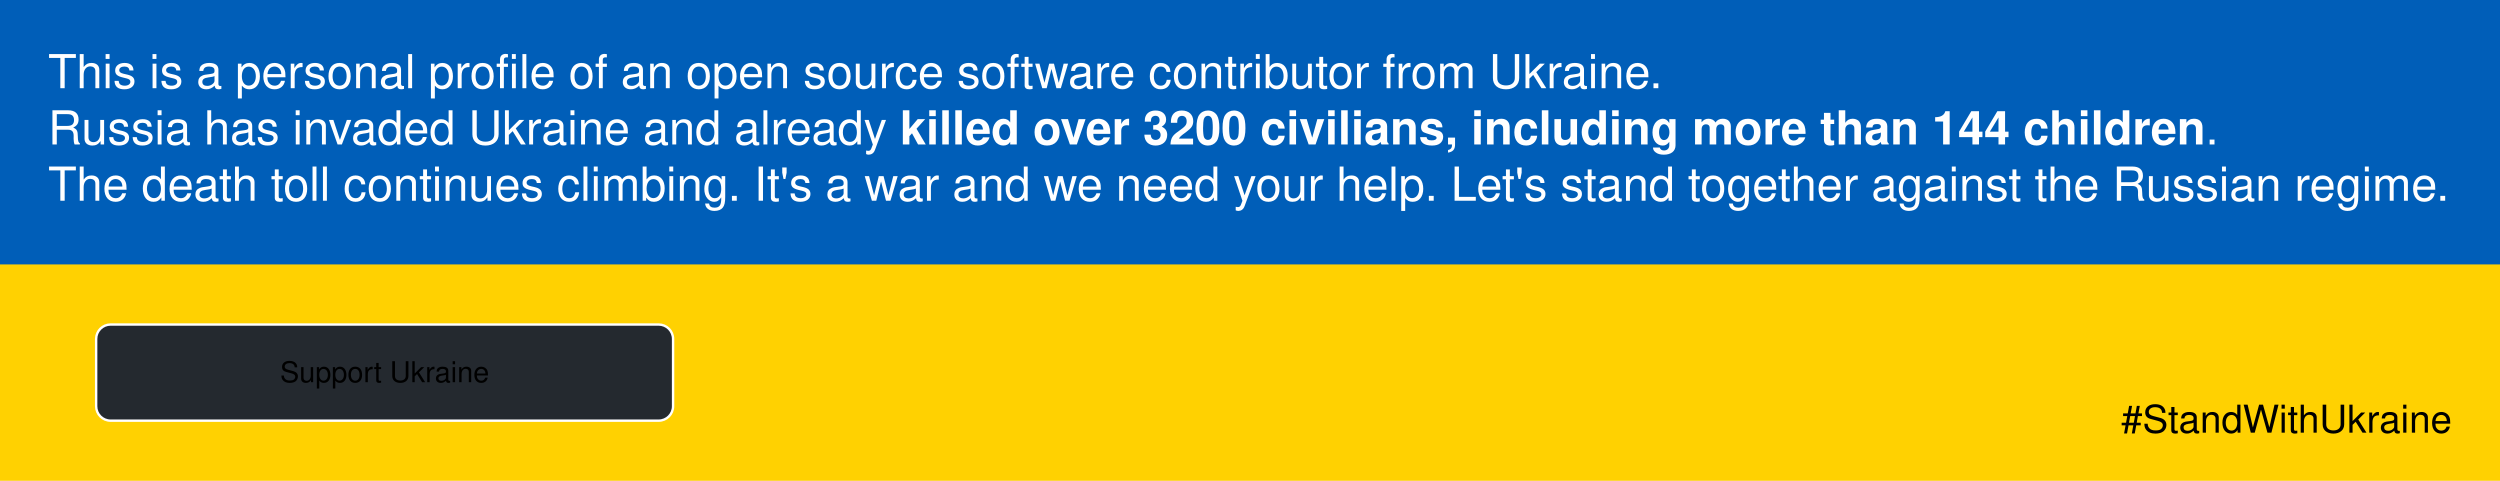
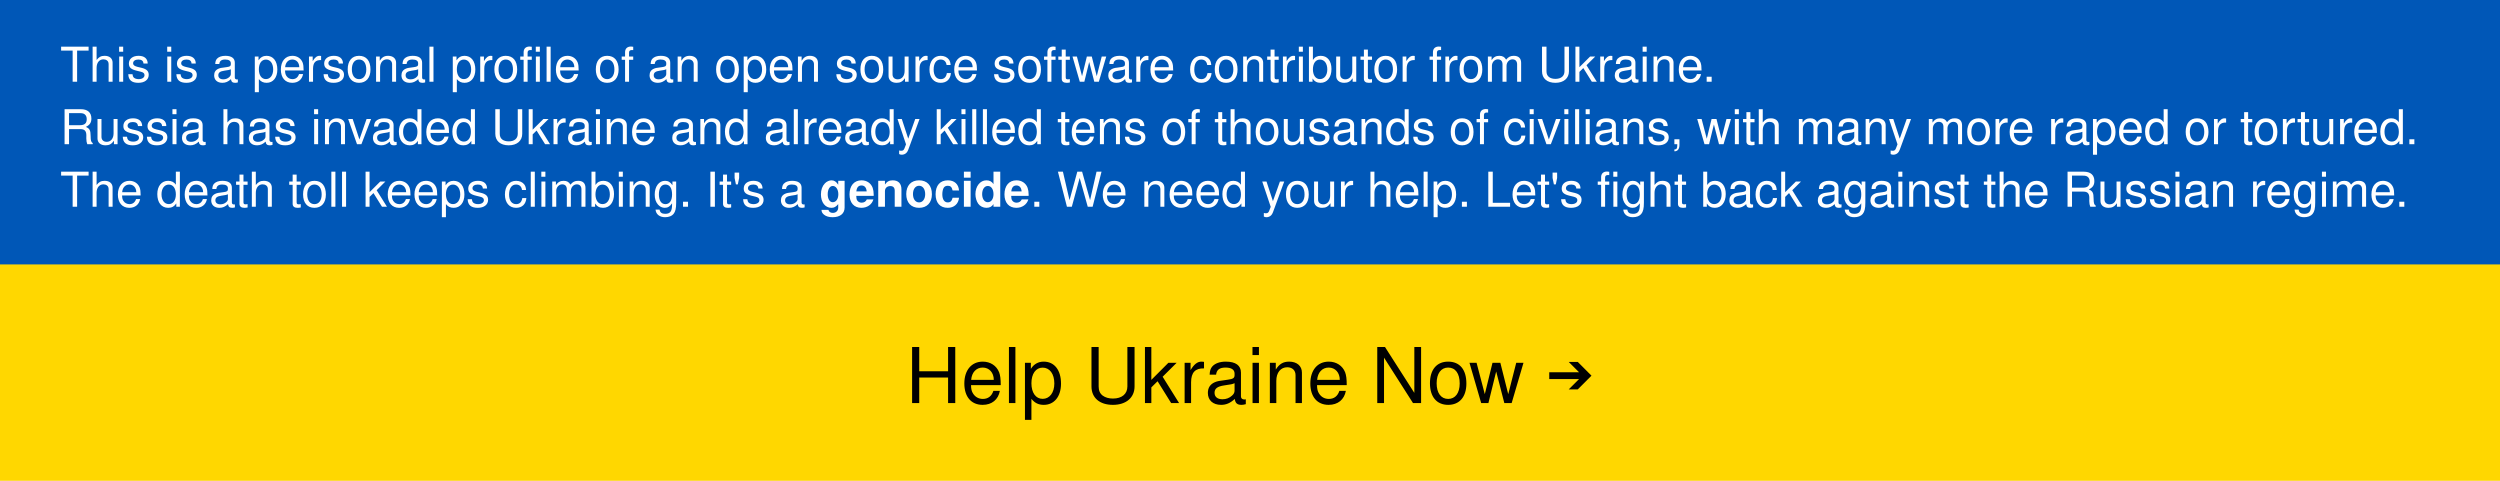
<svg xmlns="http://www.w3.org/2000/svg" viewBox="0 0 1040 200">
  <style>
@namespace svg url(http://www.w3.org/2000/svg);

svg {
-   font-family: BlinkMacSystemFont, "Segoe UI", Helvetica, Arial, sans-serif, "Apple Color Emoji", "Segoe UI Emoji";
+   font-family: Helvetica, Arial, sans-serif;
+   text-rendering: geometricPrecision;
}
- 
svg|a:link, svg|a:visited {
  cursor: pointer;
}
- 
- svg|a text {
-   fill: white;
-   font-size: 18px;
-   font-weight: bold;
+ .flag-blue {
+   fill: #0057b7;
}
- 
- svg|a:hover &gt; .button, svg|a:active &gt; .button {
-   fill: white;
-   stroke: #24292f;
+ .flag-yellow {
+   fill: #ffd700;
}
- 
- svg|a:hover &gt; text, svg|a:active &gt; text {
-   fill: #24292f;
- }
- 
- .button {
-   stroke: white;
-   fill: #24292f;
- }
- 
- .flag-blue {
-   fill: #005eb8;
- }
- 
- .flag-yellow {
-   fill: #ffd101;
- }
- 
- .bg {
-   fill: #f6f8fa;
-   stroke: #d0d7de;
-   stroke-width: 0.8px;
- }
- 
.message {
  fill: white;
+   font-size: 20px;
}
- 
- .hashtag {
-   font-size: 16px;
+ .call {
  fill: black;
+   font-size: 32px;
}
- 
.mobile-only {
  display: none;
}
+ .arrow {
+   font-size: 24px;
+ }

- @media (max-width: 600px) {
-   svg &gt; * {
+ @media (max-width: 770px) {
+   svg a &gt; .message {
    display: none;
  }
- 
-   svg &gt; rect, .mobile, .mobile-only {
+   svg a &gt; .mobile-only {
    display: inherit;
  }
- 
-   svg|a text {
-     font-size: 34px;
-     font-weight: bold;
+   .message {
+     font-size: 29px;
  }
- 
-   .message, .hashtag {
-     font-size: 30px;
+   .call {
+     font-size: 36px;
  }
}
  </style>
-   <rect x="0" y="0" width="100%" height="100%" class="flag-yellow" />
-   <rect x="0" y="0" width="100%" height="110px" class="flag-blue" />
-   <text x="0" y="25" font-size="19.5" dy="0" class="message">
-     <tspan x="20" dy=".6em">This is a personal profile of an open source software contributor from Ukraine.</tspan>
-     <tspan x="20" dy="1.2em">Russia has invaded Ukraine and already <tspan font-weight="bold">killed over 3200 civilians, including more than 144 children</tspan>.</tspan>
-     <tspan x="20" dy="1.2em">The death toll continues climbing. It's a war and we need your help. Let's stand together against the Russian regime.</tspan>
-   </text>
-   <g>
-     <a href="https://github.com/vshymanskyy/StandWithUkraine/blob/main/docs/README.md">
-       <rect x="40" y="135" width="240" height="40" rx="6" class="button" />
-       <text x="160" y="155" dominant-baseline="middle" text-anchor="middle">Support Ukraine</text>
-     </a>
-   </g>
-   <g class="mobile-only">
-     <text x="0" y="25" font-size="20" dy="0" class="message">
-       <tspan x="20" dy=".6em">Russia has invaded Ukraine and already <tspan font-weight="bold">killed over 3200 civilians.</tspan>
-       </tspan>
-       <tspan x="20" dy="1.35em">The death toll continues climbing. It's a war and we need your help.</tspan>
+   <a href="https://stand-with-ukraine.pp.ua">
+     <rect x="0" y="0" width="100%" height="100%" class="flag-yellow" />
+     <rect x="0" y="0" width="100%" height="110px" class="flag-blue" />
+     <text x="0" y="25" class="message">
+       <tspan x="25" dy="0.45em">This is a personal profile of an open source software contributor from Ukraine.</tspan>
+       <tspan x="25" dy="1.3em">Russia has invaded Ukraine and already killed tens of thousands of civilians, with many more raped or tortured.</tspan>
+       <tspan x="25" dy="1.3em">The death toll keeps climbing. It's a <tspan font-weight="bold">genocide</tspan>. We need your help. Let's fight back against the Russian regime.</tspan>
    </text>
-     <a href="https://github.com/vshymanskyy/StandWithUkraine/blob/main/docs/README.md">
-       <rect x="340" y="120" width="360" height="70" rx="10" class="button" />
-       <text x="520" y="155" dominant-baseline="middle" text-anchor="middle">Support Ukraine</text>
-     </a>
-   </g>
-   <text x="1020" y="180" class="hashtag mobile" text-anchor="end">
-       #StandWithUkraine
-   </text>
+     <text x="0" y="25" class="message mobile-only">
+       <tspan x="25" dy=".7em">Russia has invaded Ukraine and already killed tens of thousands of civilians,</tspan>
+       <tspan x="25" dy="1.2em">with many more raped or tortured. It's a <tspan font-weight="bold">genocide</tspan>. We need your help.</tspan>
+     </text>
+     <text x="50%" y="78.5%" dominant-baseline="middle" text-anchor="middle" class="call">
+       Help Ukraine Now <tspan dominant-baseline="middle" class="arrow">➔</tspan>
+     </text>
+   </a>
</svg>
